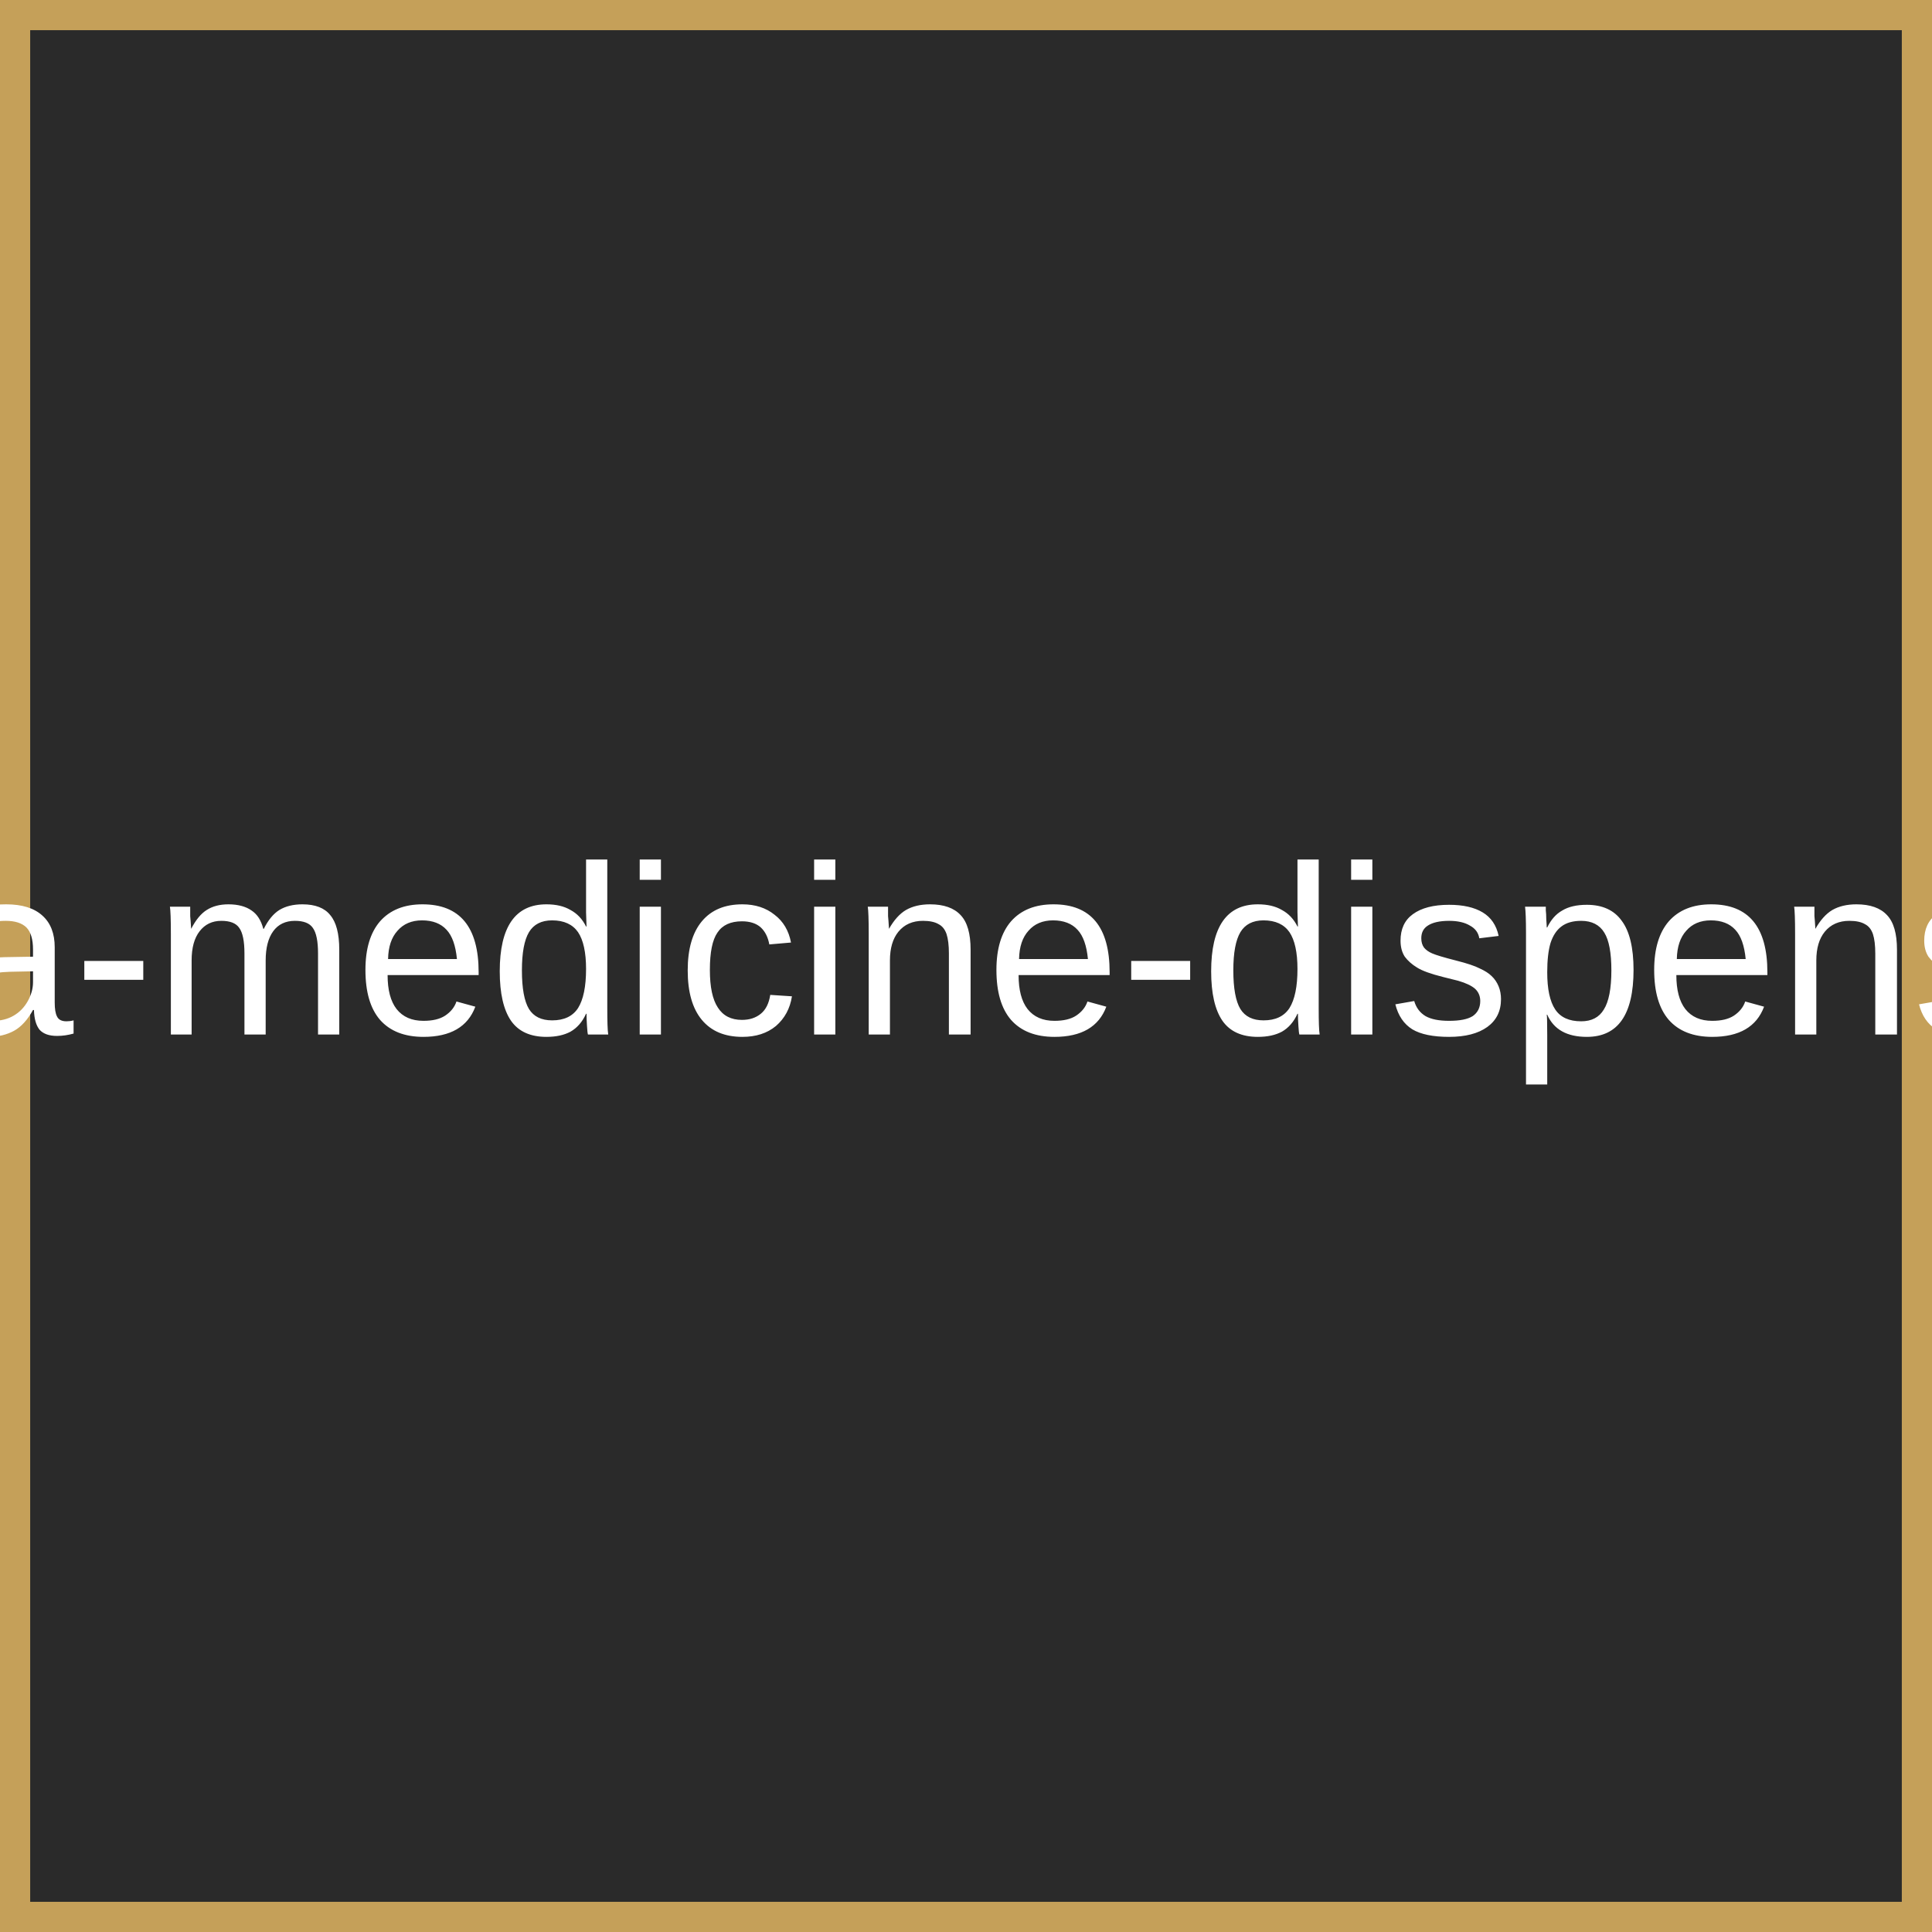
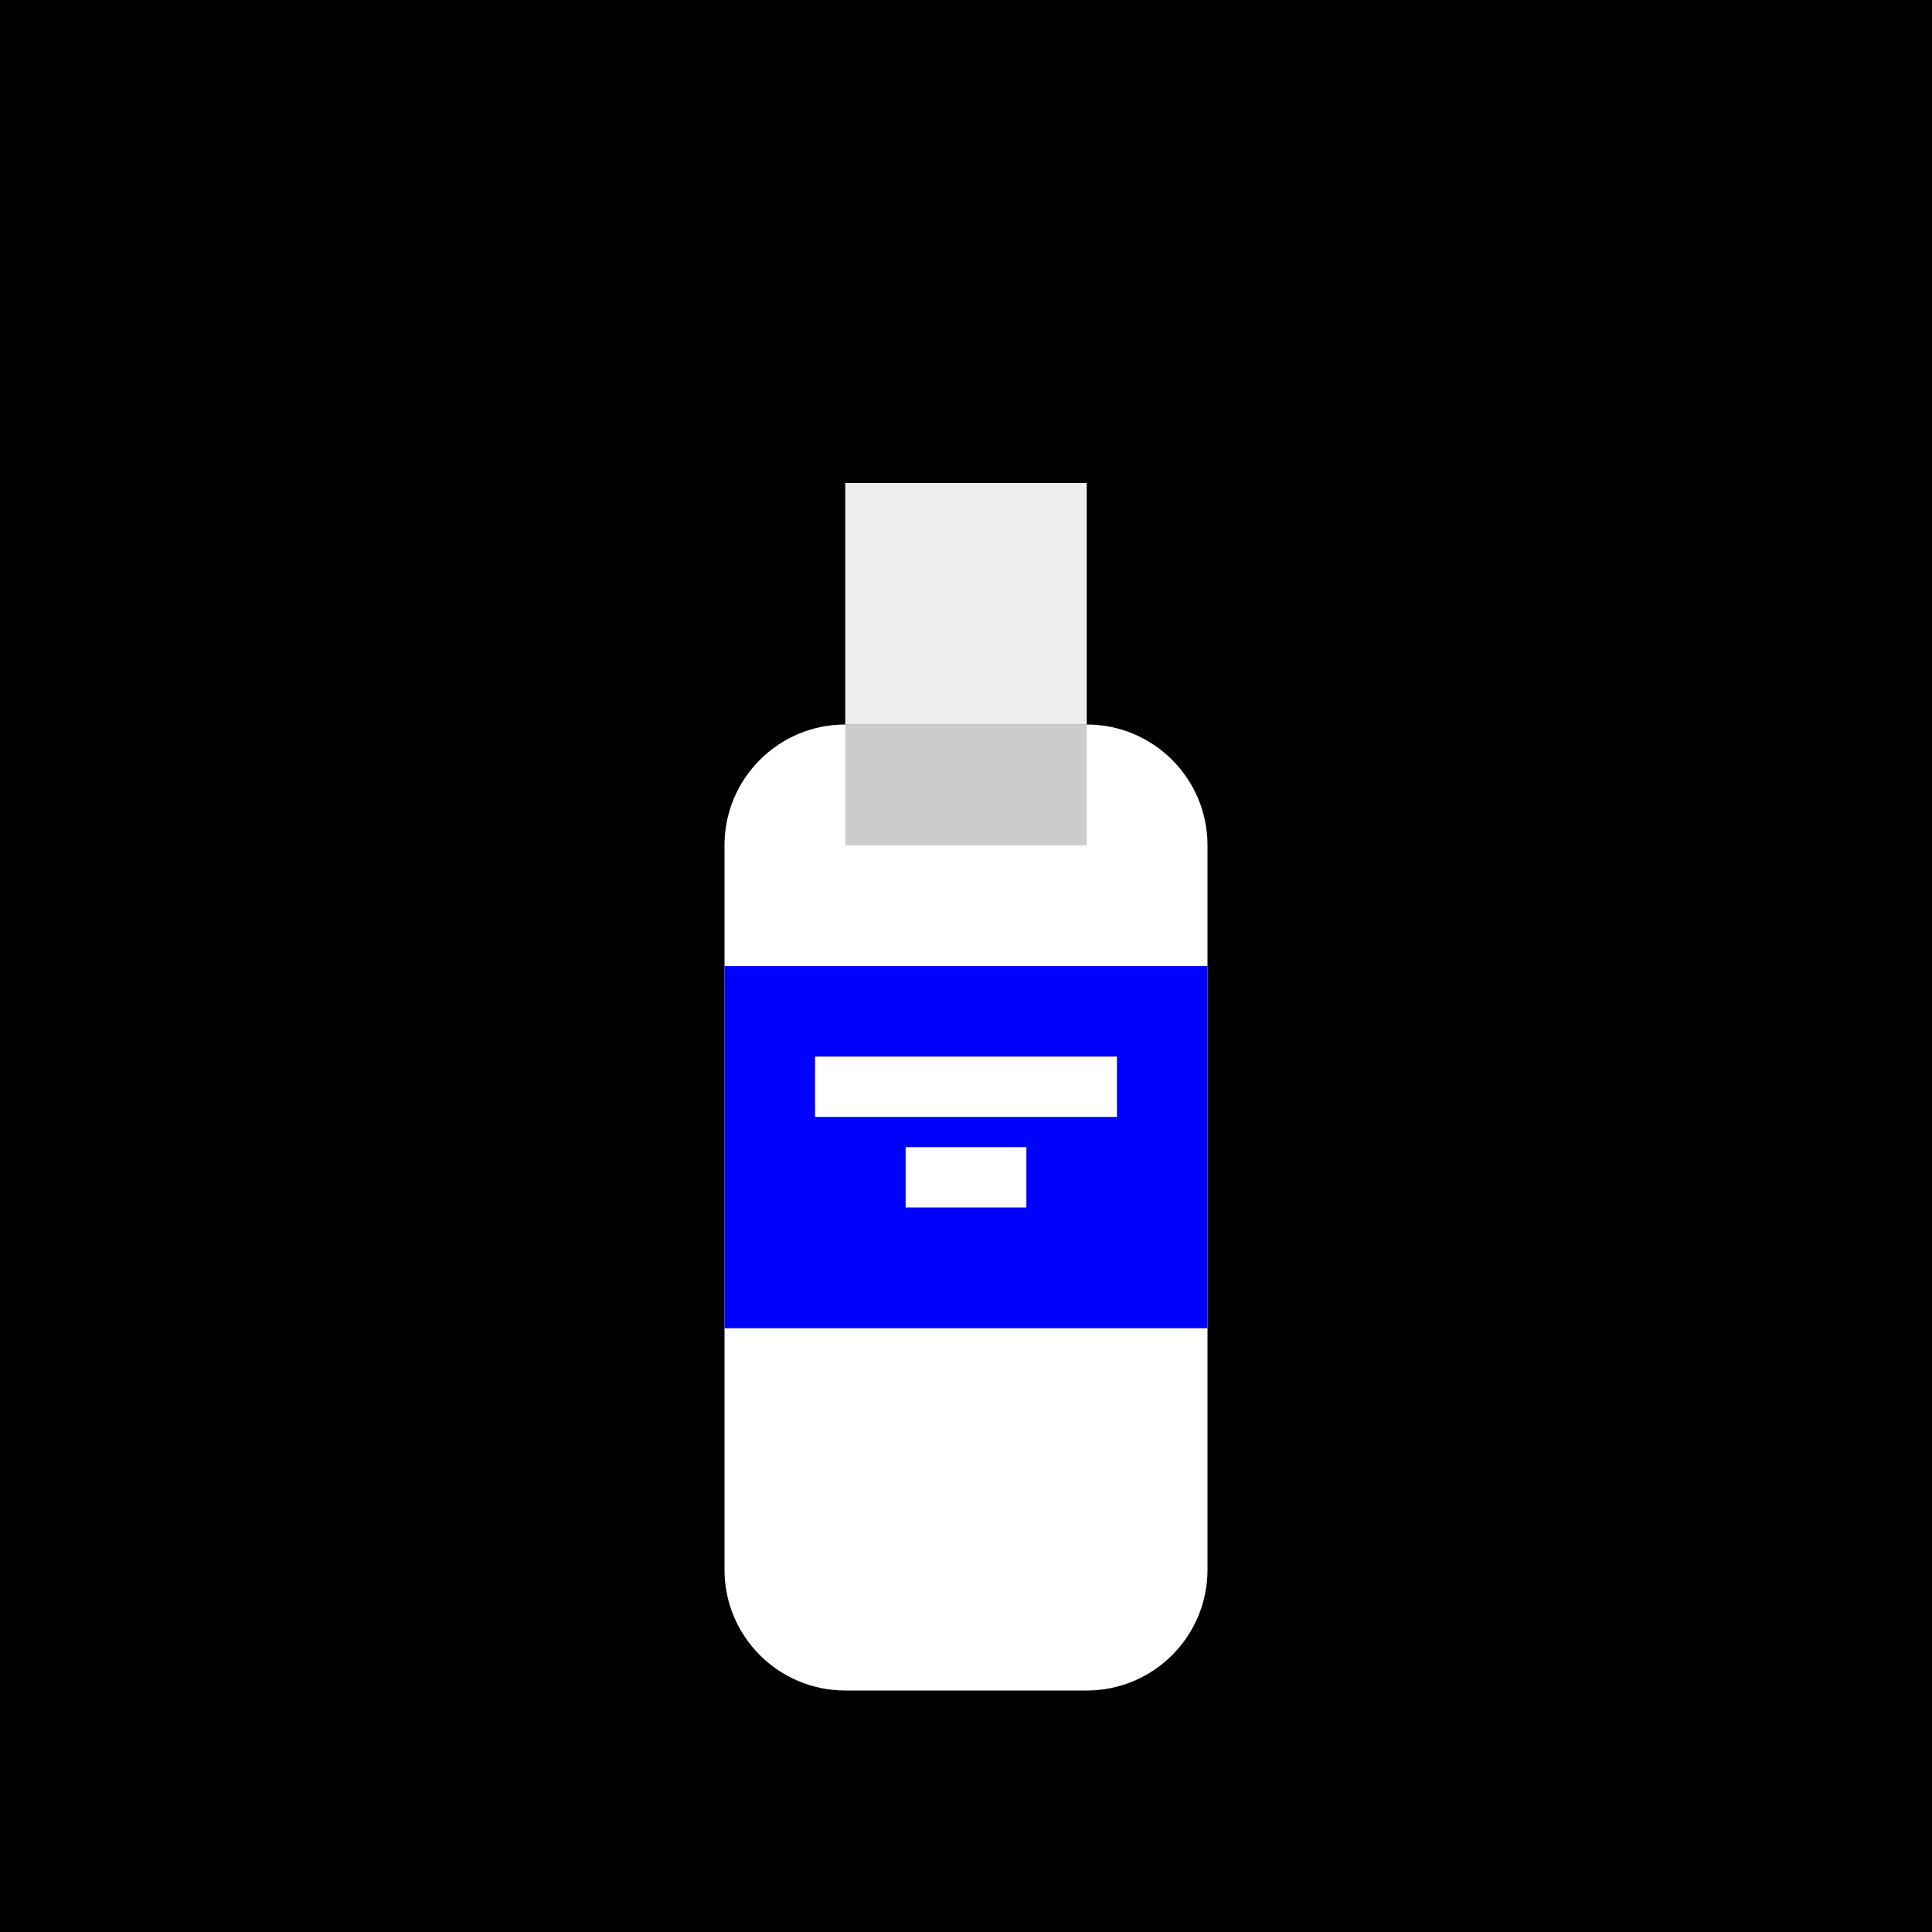
- <svg xmlns="http://www.w3.org/2000/svg" width="64" height="64" viewBox="0 0 64 64">
-   <rect width="64" height="64" fill="#2a2a2a" stroke="#c5a059" stroke-width="2" />
-   <text x="32" y="32" font-family="Arial, sans-serif" font-size="8" fill="#ffffff" text-anchor="middle" dominant-baseline="middle">flea-medicine-dispenser</text>
+ <svg xmlns="http://www.w3.org/2000/svg" viewBox="0 0 64 64">
+   <rect width="64" height="64" fill="#000000" />
+   <rect x="24" y="24" width="16" height="32" fill="#FFFFFF" rx="4" ry="4" />
+   <rect x="28" y="16" width="8" height="8" fill="#EEEEEE" />
+   <rect x="28" y="24" width="8" height="4" fill="#CCCCCC" />
+   <rect x="24" y="32" width="16" height="12" fill="#0000FF" />
+   <rect x="27" y="35" width="10" height="2" fill="#FFFFFF" />
+   <rect x="30" y="38" width="4" height="2" fill="#FFFFFF" />
</svg>
